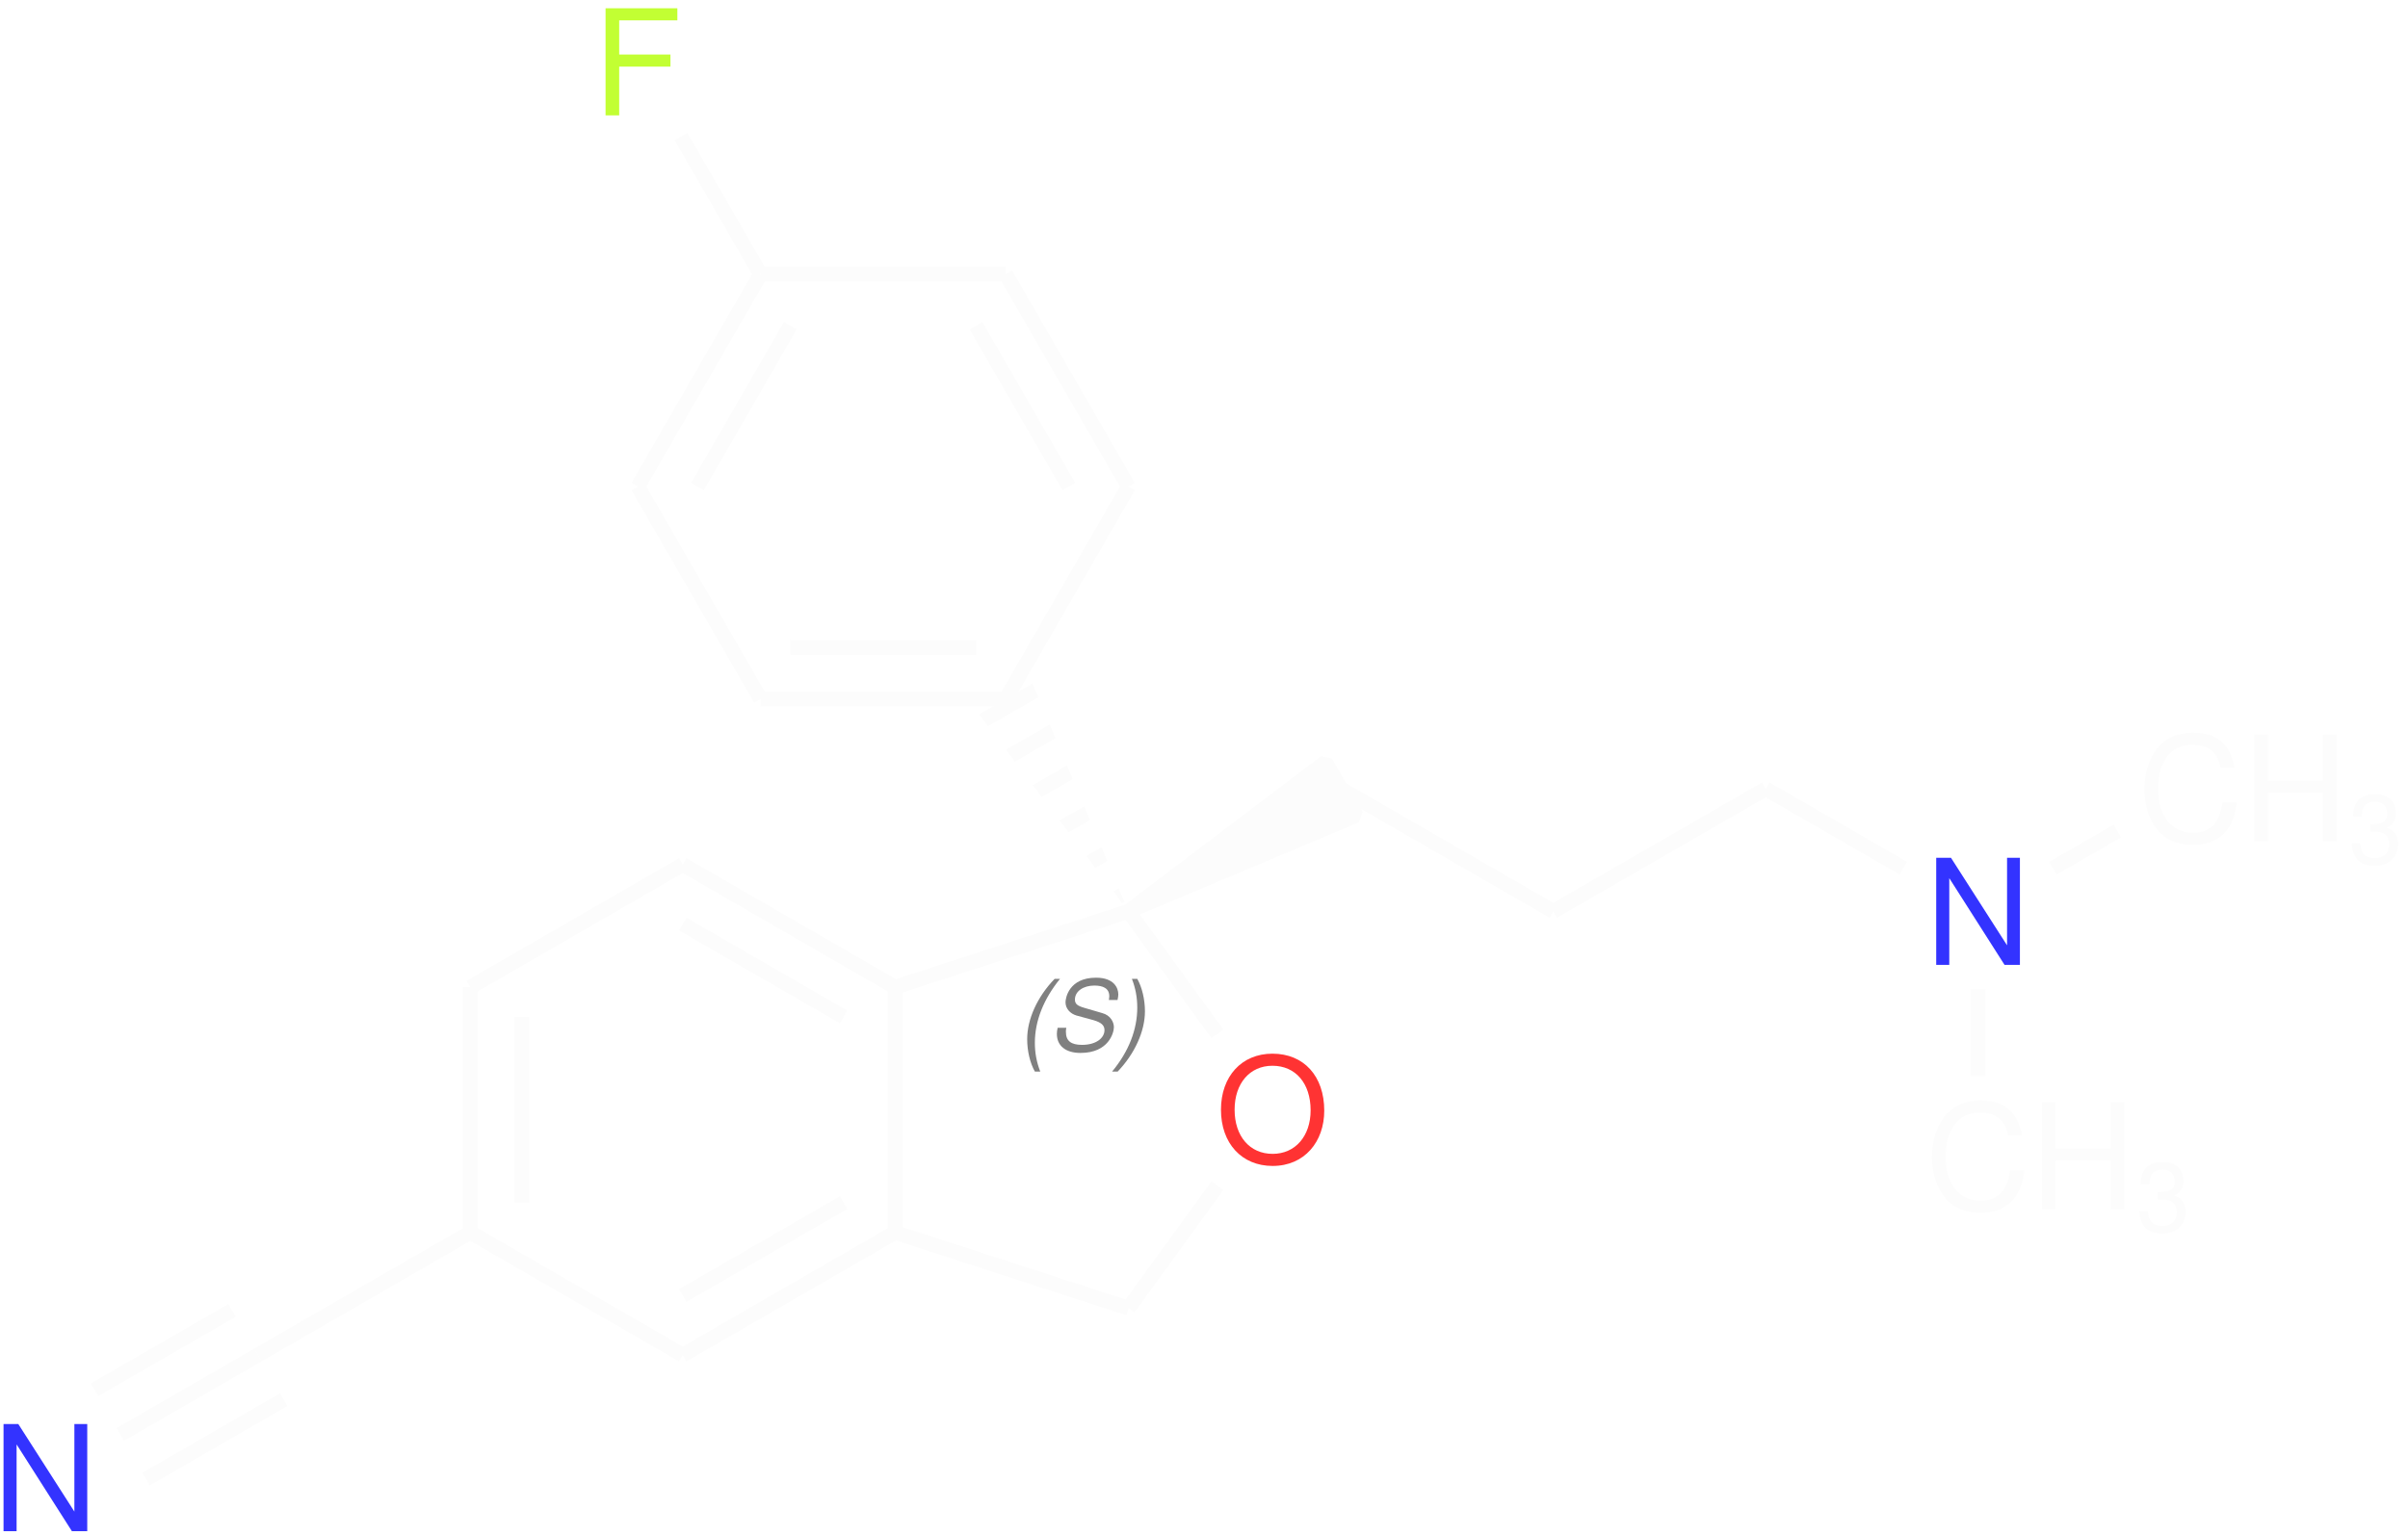
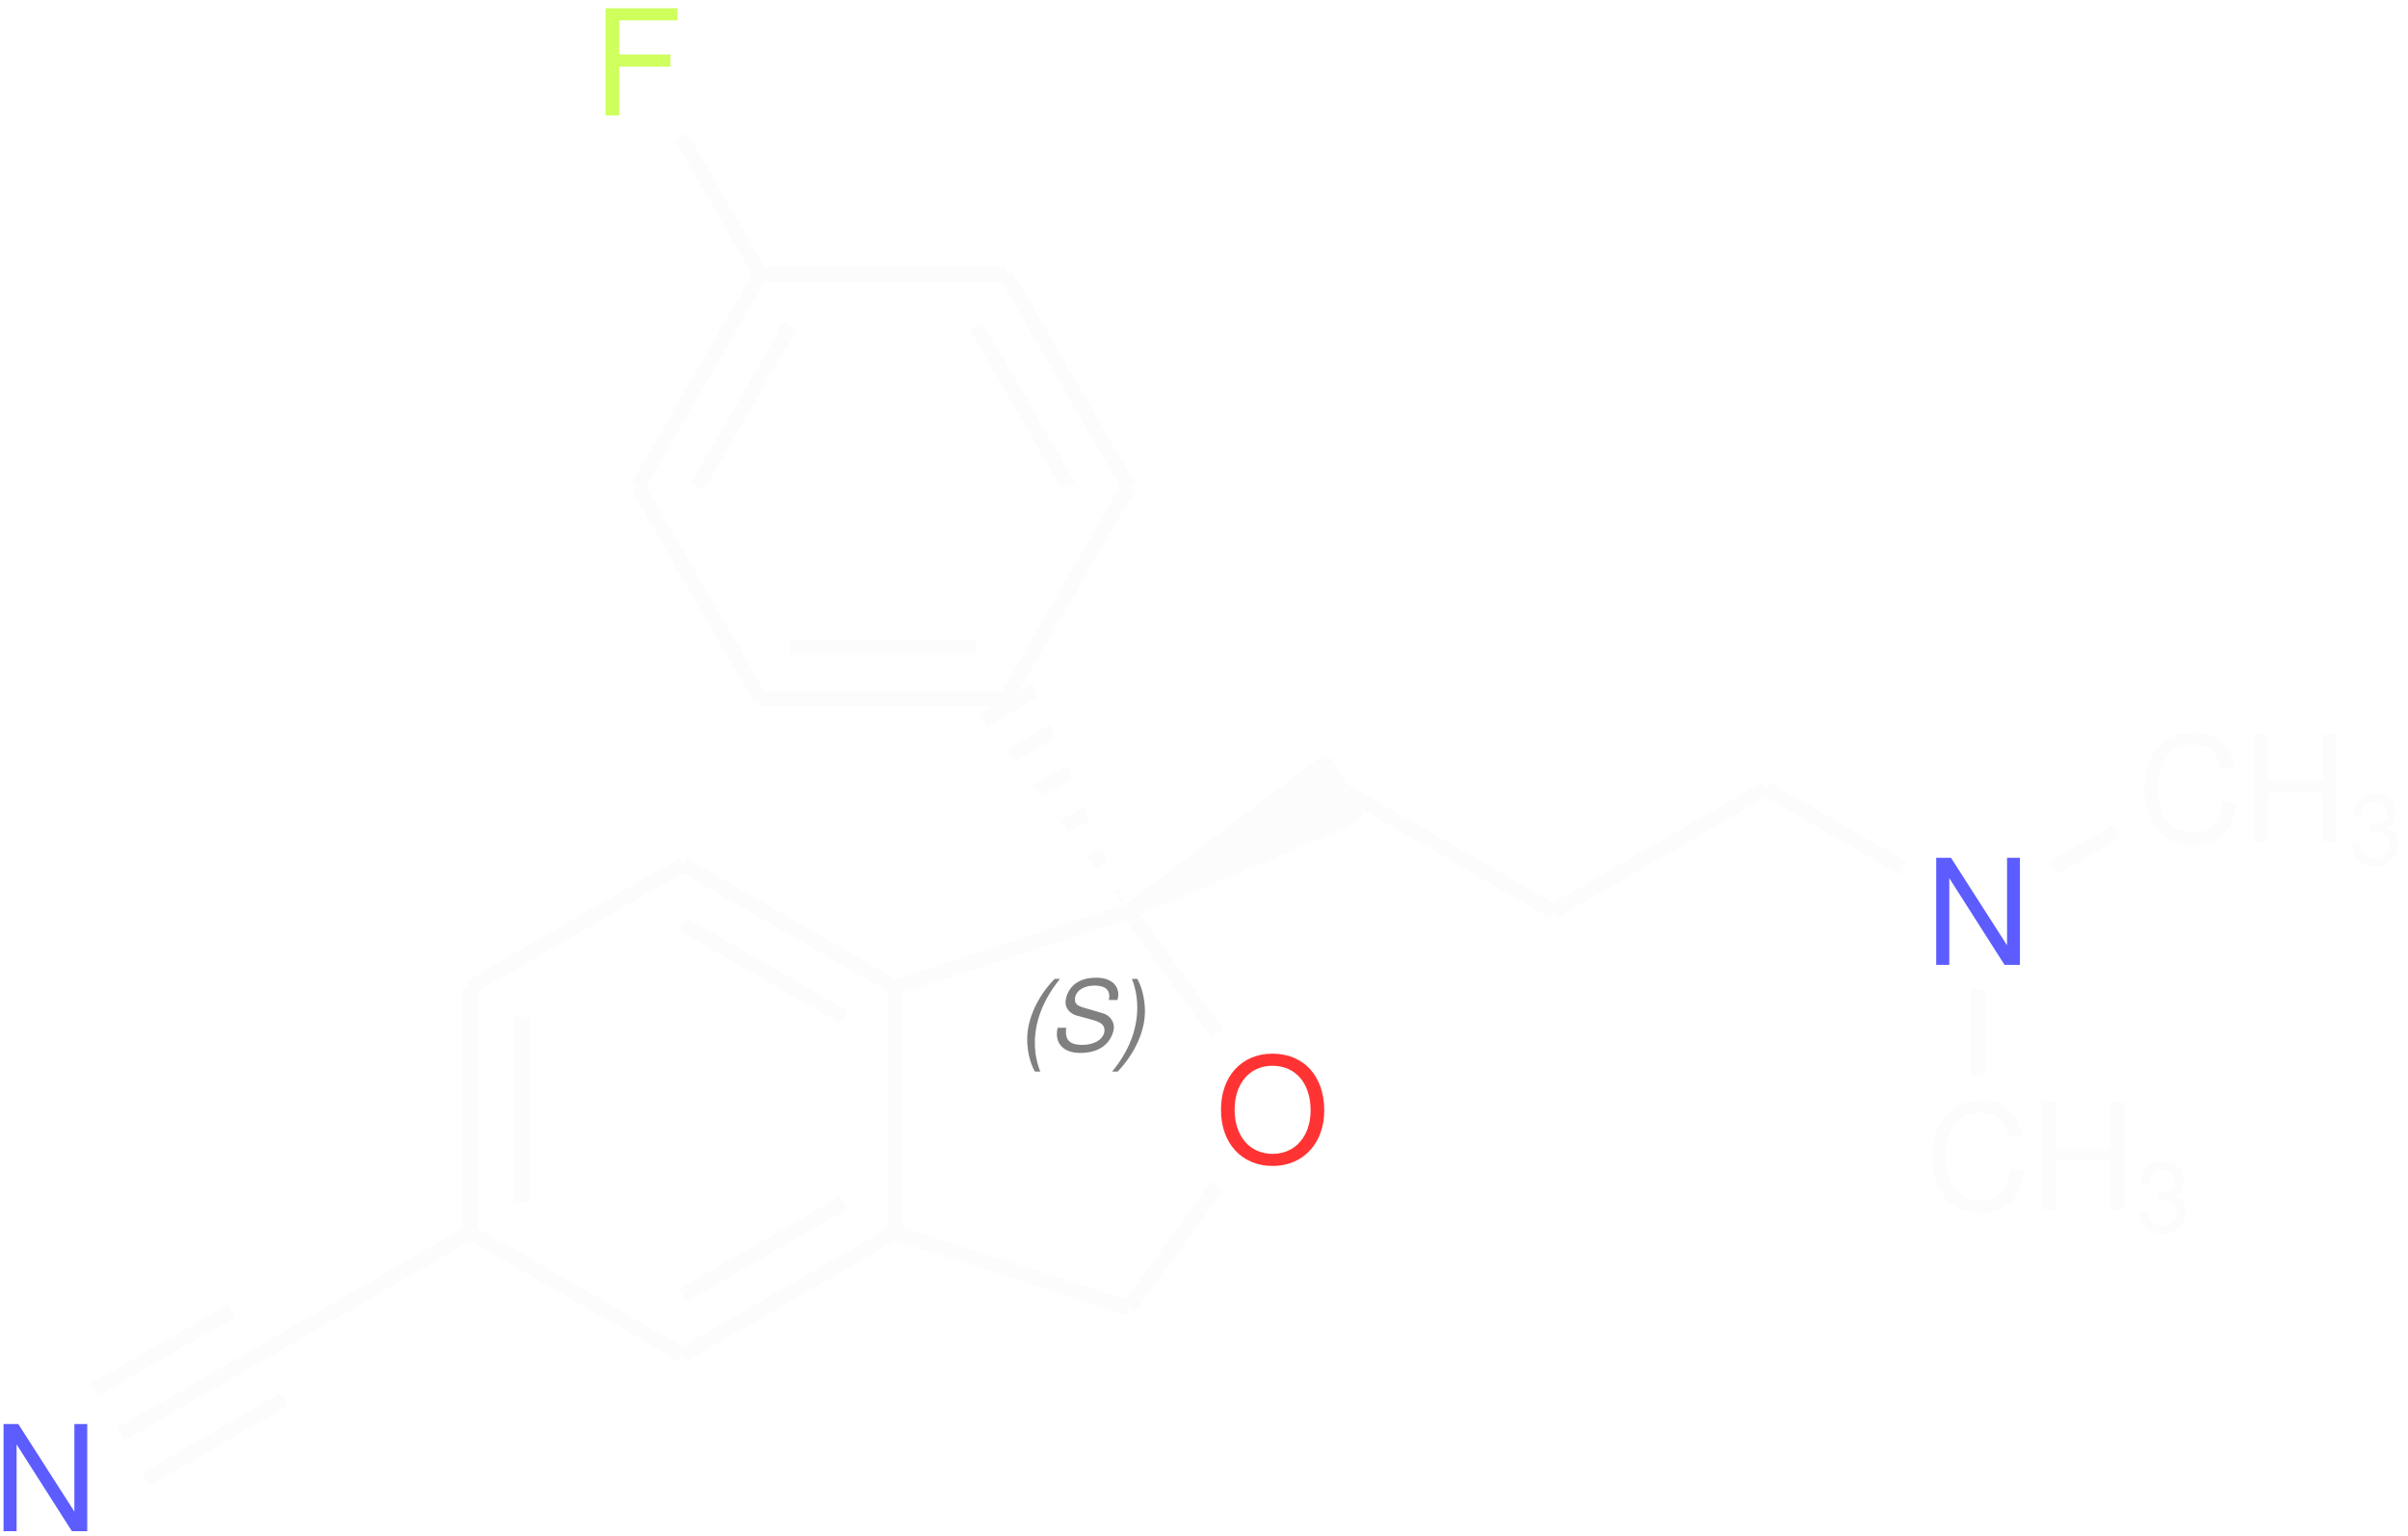
<svg xmlns="http://www.w3.org/2000/svg" xmlns:xlink="http://www.w3.org/1999/xlink" width="196pt" height="125pt" viewBox="0 0 196 125" version="1.1">
  <defs>
    <g>
      <symbol overflow="visible" id="glyph0-0">
        <path style="stroke:none;" d="M 7.406 -6.219 C 7.406 -7.609 6.406 -8.516 4.859 -8.516 C 3.125 -8.516 2.234 -7.547 2.234 -5.719 L 3.25 -5.719 C 3.25 -6.781 3.547 -7.578 4.797 -7.578 C 5.719 -7.578 6.328 -7.031 6.328 -6.219 C 6.328 -4.703 4.188 -4.312 4.188 -2.688 L 4.188 -2.031 L 5.266 -2.031 L 5.266 -2.594 C 5.266 -4.016 7.406 -4.25 7.406 -6.219 Z M 5.266 -0.891 L 4.188 -0.891 L 4.188 0.344 L 5.266 0.344 Z M 0.422 1.656 L 9.141 1.656 L 9.141 -9.562 L 0.422 -9.562 Z M 1.406 0.828 L 1.406 -8.719 L 8.156 -8.719 L 8.156 0.828 Z M 1.406 0.828 " />
      </symbol>
      <symbol overflow="visible" id="glyph0-1">
        <path style="stroke:none;" d="M 7.766 -8.719 L 6.719 -8.719 L 6.719 -1.594 L 2.156 -8.719 L 0.953 -8.719 L 0.953 0 L 2.016 0 L 2.016 -7.062 L 6.516 0 L 7.766 0 Z M 7.766 -8.719 " />
      </symbol>
      <symbol overflow="visible" id="glyph0-2">
        <path style="stroke:none;" d="M 8.891 -4.219 C 8.891 -7.031 7.234 -8.859 4.672 -8.859 C 2.172 -8.859 0.484 -7.016 0.484 -4.297 C 0.484 -1.562 2.172 0.281 4.688 0.281 C 7.297 0.281 8.891 -1.703 8.891 -4.219 Z M 4.672 -7.875 C 6.562 -7.875 7.781 -6.438 7.781 -4.25 C 7.781 -2.141 6.531 -0.703 4.688 -0.703 C 2.828 -0.703 1.594 -2.141 1.594 -4.297 C 1.594 -6.438 2.828 -7.875 4.672 -7.875 Z M 4.672 -7.875 " />
      </symbol>
      <symbol overflow="visible" id="glyph0-3">
        <path style="stroke:none;" d="M 2.062 -3.969 L 6.234 -3.969 L 6.234 -4.953 L 2.062 -4.953 L 2.062 -7.734 L 6.797 -7.734 L 6.797 -8.719 L 0.953 -8.719 L 0.953 0 L 2.062 0 Z M 2.062 -3.969 " />
      </symbol>
      <symbol overflow="visible" id="glyph0-4">
        <path style="stroke:none;" d="M 0.484 -4.25 C 0.484 -2.469 1.266 0.281 4.406 0.281 C 6.531 0.281 7.734 -0.875 8 -3.172 L 6.844 -3.172 C 6.594 -1.531 5.875 -0.703 4.422 -0.703 C 2.688 -0.703 1.594 -2.094 1.594 -4.266 C 1.594 -6.5 2.641 -7.875 4.328 -7.875 C 5.734 -7.875 6.438 -7.234 6.688 -6.016 L 7.812 -6.016 C 7.469 -7.922 6.375 -8.859 4.453 -8.859 C 1.281 -8.859 0.484 -6.078 0.484 -4.25 Z M 0.484 -4.25 " />
      </symbol>
      <symbol overflow="visible" id="glyph0-5">
        <path style="stroke:none;" d="M 6.547 -3.969 L 6.547 0 L 7.656 0 L 7.656 -8.719 L 6.547 -8.719 L 6.547 -4.953 L 2.062 -4.953 L 2.062 -8.719 L 0.953 -8.719 L 0.953 0 L 2.062 0 L 2.062 -3.969 Z M 6.547 -3.969 " />
      </symbol>
      <symbol overflow="visible" id="glyph1-0">
        <path style="stroke:none;" d="M 4.234 -5.625 C 3.094 -5.625 2.359 -4.984 2.109 -3.75 L 2.797 -3.75 C 2.969 -4.609 3.359 -5 4.062 -5 C 4.562 -5 4.922 -4.719 4.922 -4.312 C 4.922 -3.141 3.266 -2.906 2.984 -1.719 L 2.891 -1.281 L 3.609 -1.281 L 3.688 -1.656 C 4.016 -2.766 5.688 -2.906 5.688 -4.406 C 5.688 -4.859 5.406 -5.625 4.234 -5.625 Z M 3.453 -0.5 L 2.734 -0.5 L 2.562 0.328 L 3.281 0.328 Z M -0.125 1.109 L 5.734 1.109 L 7.328 -6.406 L 1.484 -6.406 Z M 0.672 0.547 L 2.031 -5.844 L 6.547 -5.844 L 5.188 0.547 Z M 0.672 0.547 " />
      </symbol>
      <symbol overflow="visible" id="glyph1-1">
        <path style="stroke:none;" d="M 3.141 -5.844 C 1.734 -4.391 0.906 -2.562 0.906 -0.938 C 0.906 0.031 1.141 1.016 1.531 1.703 L 1.969 1.703 C 1.672 0.938 1.531 0.188 1.531 -0.641 C 1.531 -2.406 2.234 -4.188 3.578 -5.844 Z M 3.141 -5.844 " />
      </symbol>
      <symbol overflow="visible" id="glyph1-2">
        <path style="stroke:none;" d="M 3.844 -5.938 C 1.625 -5.938 1.359 -4.266 1.359 -3.938 C 1.359 -3.438 1.719 -3.016 2.25 -2.859 L 3.625 -2.484 C 4.266 -2.297 4.531 -2.062 4.531 -1.672 C 4.531 -1.031 3.859 -0.469 2.703 -0.469 C 1.797 -0.469 1.391 -0.797 1.391 -1.531 C 1.391 -1.641 1.391 -1.703 1.422 -1.859 L 0.719 -1.859 C 0.672 -1.656 0.656 -1.516 0.656 -1.359 C 0.656 -0.391 1.375 0.188 2.578 0.188 C 4.891 0.188 5.297 -1.484 5.297 -1.906 C 5.297 -2.297 5.047 -2.875 4.328 -3.062 L 2.938 -3.469 C 2.328 -3.641 2.125 -3.797 2.125 -4.156 C 2.125 -4.844 2.828 -5.297 3.703 -5.297 C 4.406 -5.297 4.922 -5.078 4.922 -4.422 C 4.922 -4.344 4.906 -4.281 4.891 -4.125 L 5.594 -4.125 C 5.641 -4.359 5.656 -4.453 5.656 -4.578 C 5.656 -5.109 5.297 -5.938 3.844 -5.938 Z M 3.844 -5.938 " />
      </symbol>
      <symbol overflow="visible" id="glyph1-3">
        <path style="stroke:none;" d="M 0.391 1.703 C 1.781 0.25 2.609 -1.578 2.609 -3.203 C 2.609 -4.156 2.375 -5.156 1.984 -5.844 L 1.547 -5.844 C 1.844 -5.078 1.984 -4.328 1.984 -3.5 C 1.984 -1.719 1.297 0.062 -0.062 1.703 Z M 0.391 1.703 " />
      </symbol>
      <symbol overflow="visible" id="glyph2-0">
        <path style="stroke:none;" d="M 4.938 -4.141 C 4.938 -5.078 4.266 -5.672 3.234 -5.672 C 2.094 -5.672 1.484 -5.031 1.484 -3.812 L 2.172 -3.812 C 2.172 -4.516 2.359 -5.047 3.203 -5.047 C 3.812 -5.047 4.219 -4.688 4.219 -4.141 C 4.219 -3.141 2.781 -2.875 2.781 -1.797 L 2.781 -1.359 L 3.5 -1.359 L 3.5 -1.734 C 3.5 -2.672 4.938 -2.828 4.938 -4.141 Z M 3.5 -0.594 L 2.781 -0.594 L 2.781 0.234 L 3.5 0.234 Z M 0.281 1.109 L 6.094 1.109 L 6.094 -6.375 L 0.281 -6.375 Z M 0.938 0.547 L 0.938 -5.812 L 5.438 -5.812 L 5.438 0.547 Z M 0.938 0.547 " />
      </symbol>
      <symbol overflow="visible" id="glyph2-1">
        <path style="stroke:none;" d="M 2.156 -5.031 C 2.766 -5.031 3.141 -4.672 3.141 -4.078 C 3.141 -3.344 2.688 -3.203 1.766 -3.188 L 1.766 -2.594 L 2.141 -2.594 C 2.922 -2.594 3.312 -2.25 3.312 -1.562 C 3.312 -0.859 2.875 -0.438 2.141 -0.438 C 1.375 -0.438 1 -0.828 0.953 -1.641 L 0.25 -1.641 C 0.344 -0.422 0.938 0.188 2.125 0.188 C 3.281 0.188 4.031 -0.516 4.031 -1.578 C 4.031 -2.297 3.75 -2.688 3.078 -2.922 C 3.609 -3.125 3.859 -3.531 3.859 -4.094 C 3.859 -5.062 3.219 -5.656 2.141 -5.656 C 1 -5.656 0.391 -5.031 0.375 -3.828 L 1.078 -3.828 C 1.094 -4.438 1.266 -5.031 2.156 -5.031 Z M 2.156 -5.031 " />
      </symbol>
    </g>
    <clipPath id="clip1">
      <path d="M 79 55 L 92 55 L 92 75 L 79 75 Z M 79 55 " />
    </clipPath>
    <clipPath id="clip2">
      <path d="M 79.695 58.16 L 84.039 55.652 L 91.848 74.195 L 79.695 58.16 " />
    </clipPath>
  </defs>
  <g id="surface11">
-     <g style="fill:rgb(20%,20%,100%);fill-opacity:1;">
+     <g style="fill:rgb(35.999%,35.999%,100%);fill-opacity:1;">
      <use xlink:href="#glyph0-1" x="-0.665" y="124.654" />
    </g>
    <path style="fill:none;stroke-width:1.196;stroke-linecap:butt;stroke-linejoin:miter;stroke:rgb(98.999%,98.999%,98.999%);stroke-opacity:1;stroke-miterlimit:10;" d="M 6.09 7.873 L 17.289 14.341 " transform="matrix(1,0,0,-1,3.699,124.654)" />
    <path style="fill:none;stroke-width:1.196;stroke-linecap:butt;stroke-linejoin:miter;stroke:rgb(98.999%,98.999%,98.999%);stroke-opacity:1;stroke-miterlimit:10;" d="M 3.992 11.509 L 15.192 17.974 " transform="matrix(1,0,0,-1,3.699,124.654)" />
    <path style="fill:none;stroke-width:1.196;stroke-linecap:butt;stroke-linejoin:miter;stroke:rgb(98.999%,98.999%,98.999%);stroke-opacity:1;stroke-miterlimit:10;" d="M 8.188 4.236 L 19.391 10.705 " transform="matrix(1,0,0,-1,3.699,124.654)" />
    <path style="fill:none;stroke-width:1.196;stroke-linecap:butt;stroke-linejoin:miter;stroke:rgb(98.999%,98.999%,98.999%);stroke-opacity:1;stroke-miterlimit:10;" d="M 17.289 14.341 L 34.582 24.322 " transform="matrix(1,0,0,-1,3.699,124.654)" />
    <path style="fill:none;stroke-width:1.196;stroke-linecap:butt;stroke-linejoin:miter;stroke:rgb(98.999%,98.999%,98.999%);stroke-opacity:1;stroke-miterlimit:10;" d="M 34.582 24.322 L 51.871 14.341 " transform="matrix(1,0,0,-1,3.699,124.654)" />
    <path style="fill:none;stroke-width:1.196;stroke-linecap:butt;stroke-linejoin:miter;stroke:rgb(98.999%,98.999%,98.999%);stroke-opacity:1;stroke-miterlimit:10;" d="M 51.871 14.341 L 69.16 24.322 " transform="matrix(1,0,0,-1,3.699,124.654)" />
    <path style="fill:none;stroke-width:1.196;stroke-linecap:butt;stroke-linejoin:miter;stroke:rgb(98.999%,98.999%,98.999%);stroke-opacity:1;stroke-miterlimit:10;" d="M 51.871 19.185 L 64.965 26.748 " transform="matrix(1,0,0,-1,3.699,124.654)" />
    <path style="fill:none;stroke-width:1.196;stroke-linecap:butt;stroke-linejoin:miter;stroke:rgb(98.999%,98.999%,98.999%);stroke-opacity:1;stroke-miterlimit:10;" d="M 69.16 24.322 L 88.149 18.154 " transform="matrix(1,0,0,-1,3.699,124.654)" />
    <g style="fill:rgb(100%,20%,20%);fill-opacity:1;">
      <use xlink:href="#glyph0-2" x="98.897" y="94.64" />
    </g>
    <path style="fill:none;stroke-width:1.196;stroke-linecap:butt;stroke-linejoin:miter;stroke:rgb(98.999%,98.999%,98.999%);stroke-opacity:1;stroke-miterlimit:10;" d="M 88.149 18.154 L 95.395 28.127 " transform="matrix(1,0,0,-1,3.699,124.654)" />
    <path style="fill:none;stroke-width:1.196;stroke-linecap:butt;stroke-linejoin:miter;stroke:rgb(98.999%,98.999%,98.999%);stroke-opacity:1;stroke-miterlimit:10;" d="M 95.395 40.486 L 88.149 50.459 " transform="matrix(1,0,0,-1,3.699,124.654)" />
    <g style="fill:rgb(50%,50%,50%);fill-opacity:1;">
      <use xlink:href="#glyph1-1" x="82.702" y="85.533" />
      <use xlink:href="#glyph1-2" x="85.369" y="85.533" />
      <use xlink:href="#glyph1-3" x="90.584" y="85.533" />
    </g>
    <g clip-path="url(#clip1)" clip-rule="nonzero">
      <g clip-path="url(#clip2)" clip-rule="nonzero">
        <path style="fill:none;stroke-width:5.012;stroke-linecap:butt;stroke-linejoin:miter;stroke:rgb(98.999%,98.999%,98.999%);stroke-opacity:1;stroke-dasharray:1.196,2.391;stroke-miterlimit:10;" d="M 78.168 67.748 L 88.149 50.459 " transform="matrix(1,0,0,-1,3.699,124.654)" />
      </g>
    </g>
    <path style="fill:none;stroke-width:1.196;stroke-linecap:butt;stroke-linejoin:miter;stroke:rgb(98.999%,98.999%,98.999%);stroke-opacity:1;stroke-miterlimit:10;" d="M 78.168 67.748 L 88.149 85.041 " transform="matrix(1,0,0,-1,3.699,124.654)" />
    <path style="fill:none;stroke-width:1.196;stroke-linecap:butt;stroke-linejoin:miter;stroke:rgb(98.999%,98.999%,98.999%);stroke-opacity:1;stroke-miterlimit:10;" d="M 88.149 85.041 L 78.168 102.33 " transform="matrix(1,0,0,-1,3.699,124.654)" />
    <path style="fill:none;stroke-width:1.196;stroke-linecap:butt;stroke-linejoin:miter;stroke:rgb(98.999%,98.999%,98.999%);stroke-opacity:1;stroke-miterlimit:10;" d="M 83.305 85.041 L 75.742 98.134 " transform="matrix(1,0,0,-1,3.699,124.654)" />
    <path style="fill:none;stroke-width:1.196;stroke-linecap:butt;stroke-linejoin:miter;stroke:rgb(98.999%,98.999%,98.999%);stroke-opacity:1;stroke-miterlimit:10;" d="M 78.168 102.33 L 58.203 102.33 " transform="matrix(1,0,0,-1,3.699,124.654)" />
-     <g style="fill:rgb(75.999%,100%,20%);fill-opacity:1;">
+     <g style="fill:rgb(80.8%,100%,35.999%);fill-opacity:1;">
      <use xlink:href="#glyph0-3" x="48.337" y="9.392" />
    </g>
    <path style="fill:none;stroke-width:1.196;stroke-linecap:butt;stroke-linejoin:miter;stroke:rgb(98.999%,98.999%,98.999%);stroke-opacity:1;stroke-miterlimit:10;" d="M 58.203 102.33 L 51.731 113.537 " transform="matrix(1,0,0,-1,3.699,124.654)" />
    <path style="fill:none;stroke-width:1.196;stroke-linecap:butt;stroke-linejoin:miter;stroke:rgb(98.999%,98.999%,98.999%);stroke-opacity:1;stroke-miterlimit:10;" d="M 58.203 102.33 L 48.219 85.041 " transform="matrix(1,0,0,-1,3.699,124.654)" />
    <path style="fill:none;stroke-width:1.196;stroke-linecap:butt;stroke-linejoin:miter;stroke:rgb(98.999%,98.999%,98.999%);stroke-opacity:1;stroke-miterlimit:10;" d="M 60.625 98.134 L 53.067 85.041 " transform="matrix(1,0,0,-1,3.699,124.654)" />
    <path style="fill:none;stroke-width:1.196;stroke-linecap:butt;stroke-linejoin:miter;stroke:rgb(98.999%,98.999%,98.999%);stroke-opacity:1;stroke-miterlimit:10;" d="M 48.219 85.041 L 58.203 67.748 " transform="matrix(1,0,0,-1,3.699,124.654)" />
    <path style="fill:none;stroke-width:1.196;stroke-linecap:butt;stroke-linejoin:miter;stroke:rgb(98.999%,98.999%,98.999%);stroke-opacity:1;stroke-miterlimit:10;" d="M 58.203 67.748 L 78.168 67.748 " transform="matrix(1,0,0,-1,3.699,124.654)" />
    <path style="fill:none;stroke-width:1.196;stroke-linecap:butt;stroke-linejoin:miter;stroke:rgb(98.999%,98.999%,98.999%);stroke-opacity:1;stroke-miterlimit:10;" d="M 60.625 71.947 L 75.746 71.947 " transform="matrix(1,0,0,-1,3.699,124.654)" />
    <path style="fill-rule:nonzero;fill:rgb(98.999%,98.999%,98.999%);fill-opacity:1;stroke-width:1.196;stroke-linecap:butt;stroke-linejoin:bevel;stroke:rgb(98.999%,98.999%,98.999%);stroke-opacity:1;stroke-miterlimit:10;" d="M 104.188 62.611 L 106.696 58.271 L 88.149 50.459 Z M 104.188 62.611 " transform="matrix(1,0,0,-1,3.699,124.654)" />
    <path style="fill:none;stroke-width:1.196;stroke-linecap:butt;stroke-linejoin:miter;stroke:rgb(98.999%,98.999%,98.999%);stroke-opacity:1;stroke-miterlimit:10;" d="M 105.442 60.439 L 122.731 50.459 " transform="matrix(1,0,0,-1,3.699,124.654)" />
    <path style="fill:none;stroke-width:1.196;stroke-linecap:butt;stroke-linejoin:miter;stroke:rgb(98.999%,98.999%,98.999%);stroke-opacity:1;stroke-miterlimit:10;" d="M 122.731 50.459 L 140.024 60.439 " transform="matrix(1,0,0,-1,3.699,124.654)" />
-     <g style="fill:rgb(20%,20%,100%);fill-opacity:1;">
+     <g style="fill:rgb(35.999%,35.999%,100%);fill-opacity:1;">
      <use xlink:href="#glyph0-1" x="156.646" y="78.554" />
    </g>
    <path style="fill:none;stroke-width:1.196;stroke-linecap:butt;stroke-linejoin:miter;stroke:rgb(98.999%,98.999%,98.999%);stroke-opacity:1;stroke-miterlimit:10;" d="M 140.024 60.439 L 151.223 53.974 " transform="matrix(1,0,0,-1,3.699,124.654)" />
    <g style="fill:rgb(98.999%,98.999%,98.999%);fill-opacity:1;">
      <use xlink:href="#glyph0-4" x="156.771" y="98.453" />
    </g>
    <g style="fill:rgb(98.999%,98.999%,98.999%);fill-opacity:1;">
      <use xlink:href="#glyph0-5" x="165.248" y="98.453" />
    </g>
    <g style="fill:rgb(98.999%,98.999%,98.999%);fill-opacity:1;">
      <use xlink:href="#glyph2-1" x="173.867" y="100.246" />
    </g>
    <path style="fill:none;stroke-width:1.196;stroke-linecap:butt;stroke-linejoin:miter;stroke:rgb(98.999%,98.999%,98.999%);stroke-opacity:1;stroke-miterlimit:10;" d="M 157.313 44.107 L 157.313 37.052 " transform="matrix(1,0,0,-1,3.699,124.654)" />
    <g style="fill:rgb(98.999%,98.999%,98.999%);fill-opacity:1;">
      <use xlink:href="#glyph0-4" x="174.062" y="68.505" />
    </g>
    <g style="fill:rgb(98.999%,98.999%,98.999%);fill-opacity:1;">
      <use xlink:href="#glyph0-5" x="182.538" y="68.505" />
    </g>
    <g style="fill:rgb(98.999%,98.999%,98.999%);fill-opacity:1;">
      <use xlink:href="#glyph2-1" x="191.158" y="70.299" />
    </g>
    <path style="fill:none;stroke-width:1.196;stroke-linecap:butt;stroke-linejoin:miter;stroke:rgb(98.999%,98.999%,98.999%);stroke-opacity:1;stroke-miterlimit:10;" d="M 163.403 53.974 L 168.641 56.998 " transform="matrix(1,0,0,-1,3.699,124.654)" />
    <path style="fill:none;stroke-width:1.196;stroke-linecap:butt;stroke-linejoin:miter;stroke:rgb(98.999%,98.999%,98.999%);stroke-opacity:1;stroke-miterlimit:10;" d="M 88.149 50.459 L 69.16 44.287 " transform="matrix(1,0,0,-1,3.699,124.654)" />
    <path style="fill:none;stroke-width:1.196;stroke-linecap:butt;stroke-linejoin:miter;stroke:rgb(98.999%,98.999%,98.999%);stroke-opacity:1;stroke-miterlimit:10;" d="M 69.16 24.322 L 69.16 44.287 " transform="matrix(1,0,0,-1,3.699,124.654)" />
    <path style="fill:none;stroke-width:1.196;stroke-linecap:butt;stroke-linejoin:miter;stroke:rgb(98.999%,98.999%,98.999%);stroke-opacity:1;stroke-miterlimit:10;" d="M 69.16 44.287 L 51.871 54.271 " transform="matrix(1,0,0,-1,3.699,124.654)" />
    <path style="fill:none;stroke-width:1.196;stroke-linecap:butt;stroke-linejoin:miter;stroke:rgb(98.999%,98.999%,98.999%);stroke-opacity:1;stroke-miterlimit:10;" d="M 64.965 41.865 L 51.871 49.424 " transform="matrix(1,0,0,-1,3.699,124.654)" />
    <path style="fill:none;stroke-width:1.196;stroke-linecap:butt;stroke-linejoin:miter;stroke:rgb(98.999%,98.999%,98.999%);stroke-opacity:1;stroke-miterlimit:10;" d="M 51.871 54.271 L 34.582 44.287 " transform="matrix(1,0,0,-1,3.699,124.654)" />
    <path style="fill:none;stroke-width:1.196;stroke-linecap:butt;stroke-linejoin:miter;stroke:rgb(98.999%,98.999%,98.999%);stroke-opacity:1;stroke-miterlimit:10;" d="M 34.582 44.287 L 34.582 24.322 " transform="matrix(1,0,0,-1,3.699,124.654)" />
    <path style="fill:none;stroke-width:1.196;stroke-linecap:butt;stroke-linejoin:miter;stroke:rgb(98.999%,98.999%,98.999%);stroke-opacity:1;stroke-miterlimit:10;" d="M 38.778 41.865 L 38.778 26.748 " transform="matrix(1,0,0,-1,3.699,124.654)" />
  </g>
</svg>
